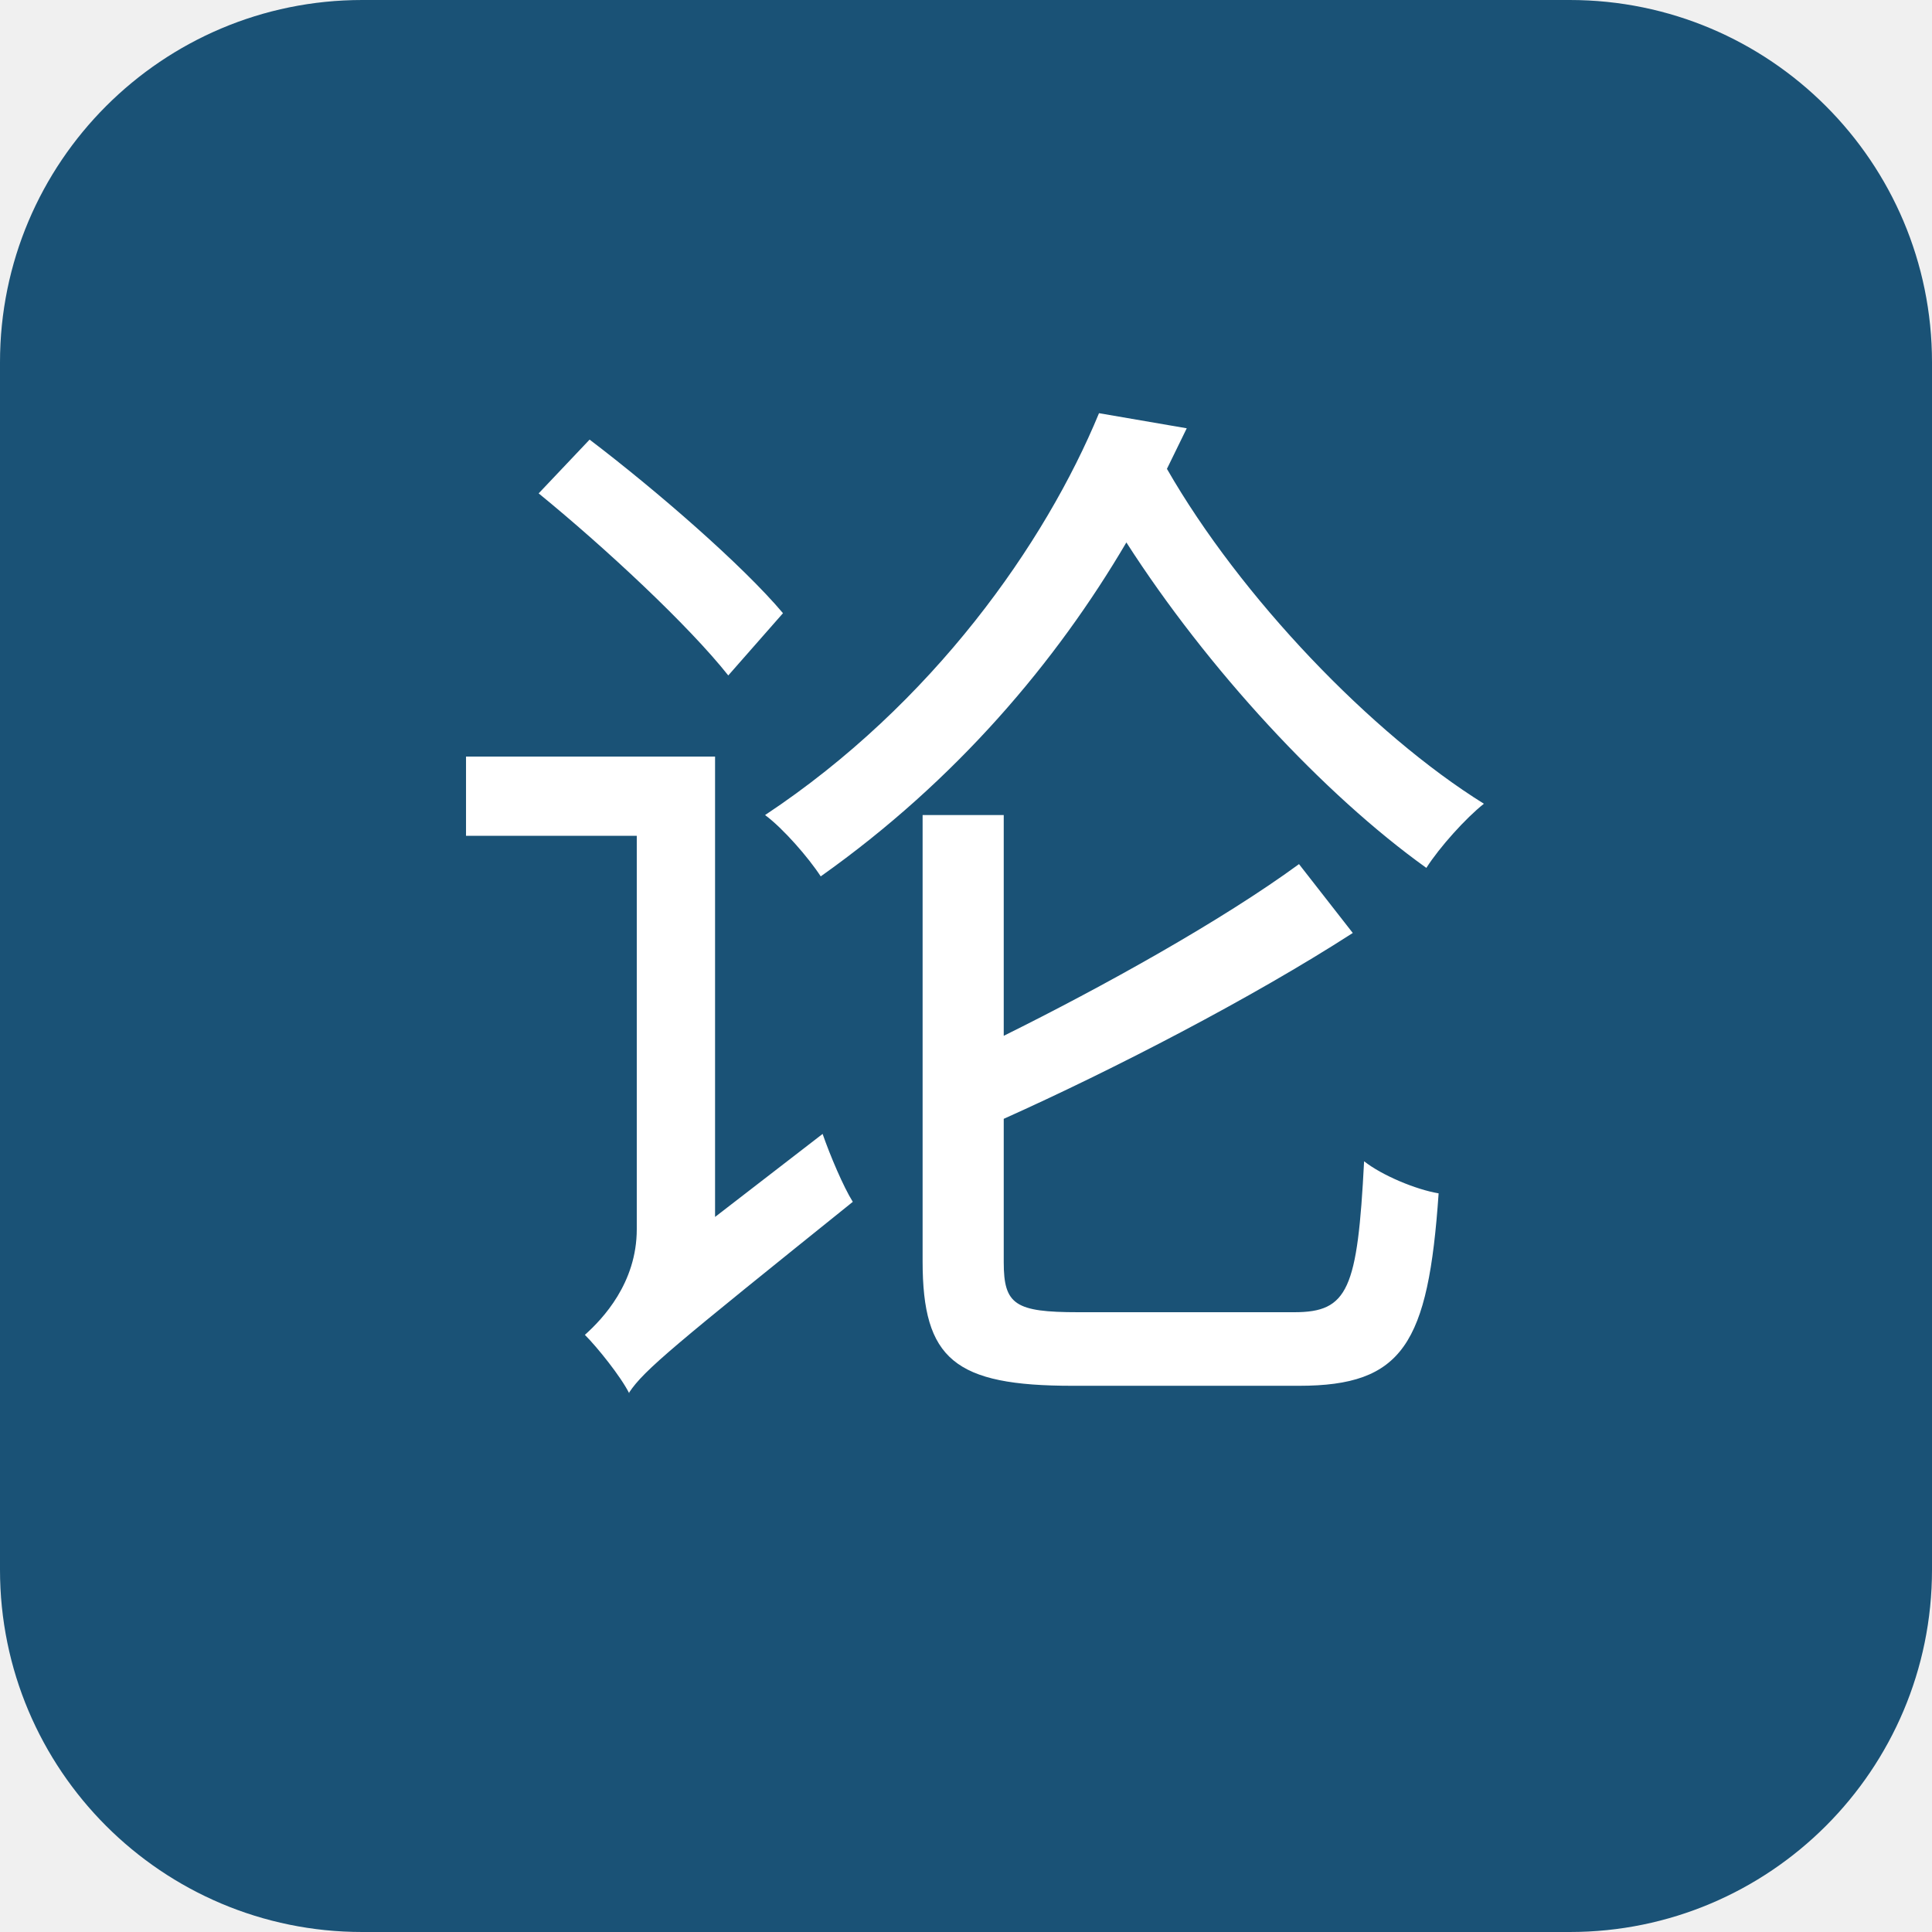
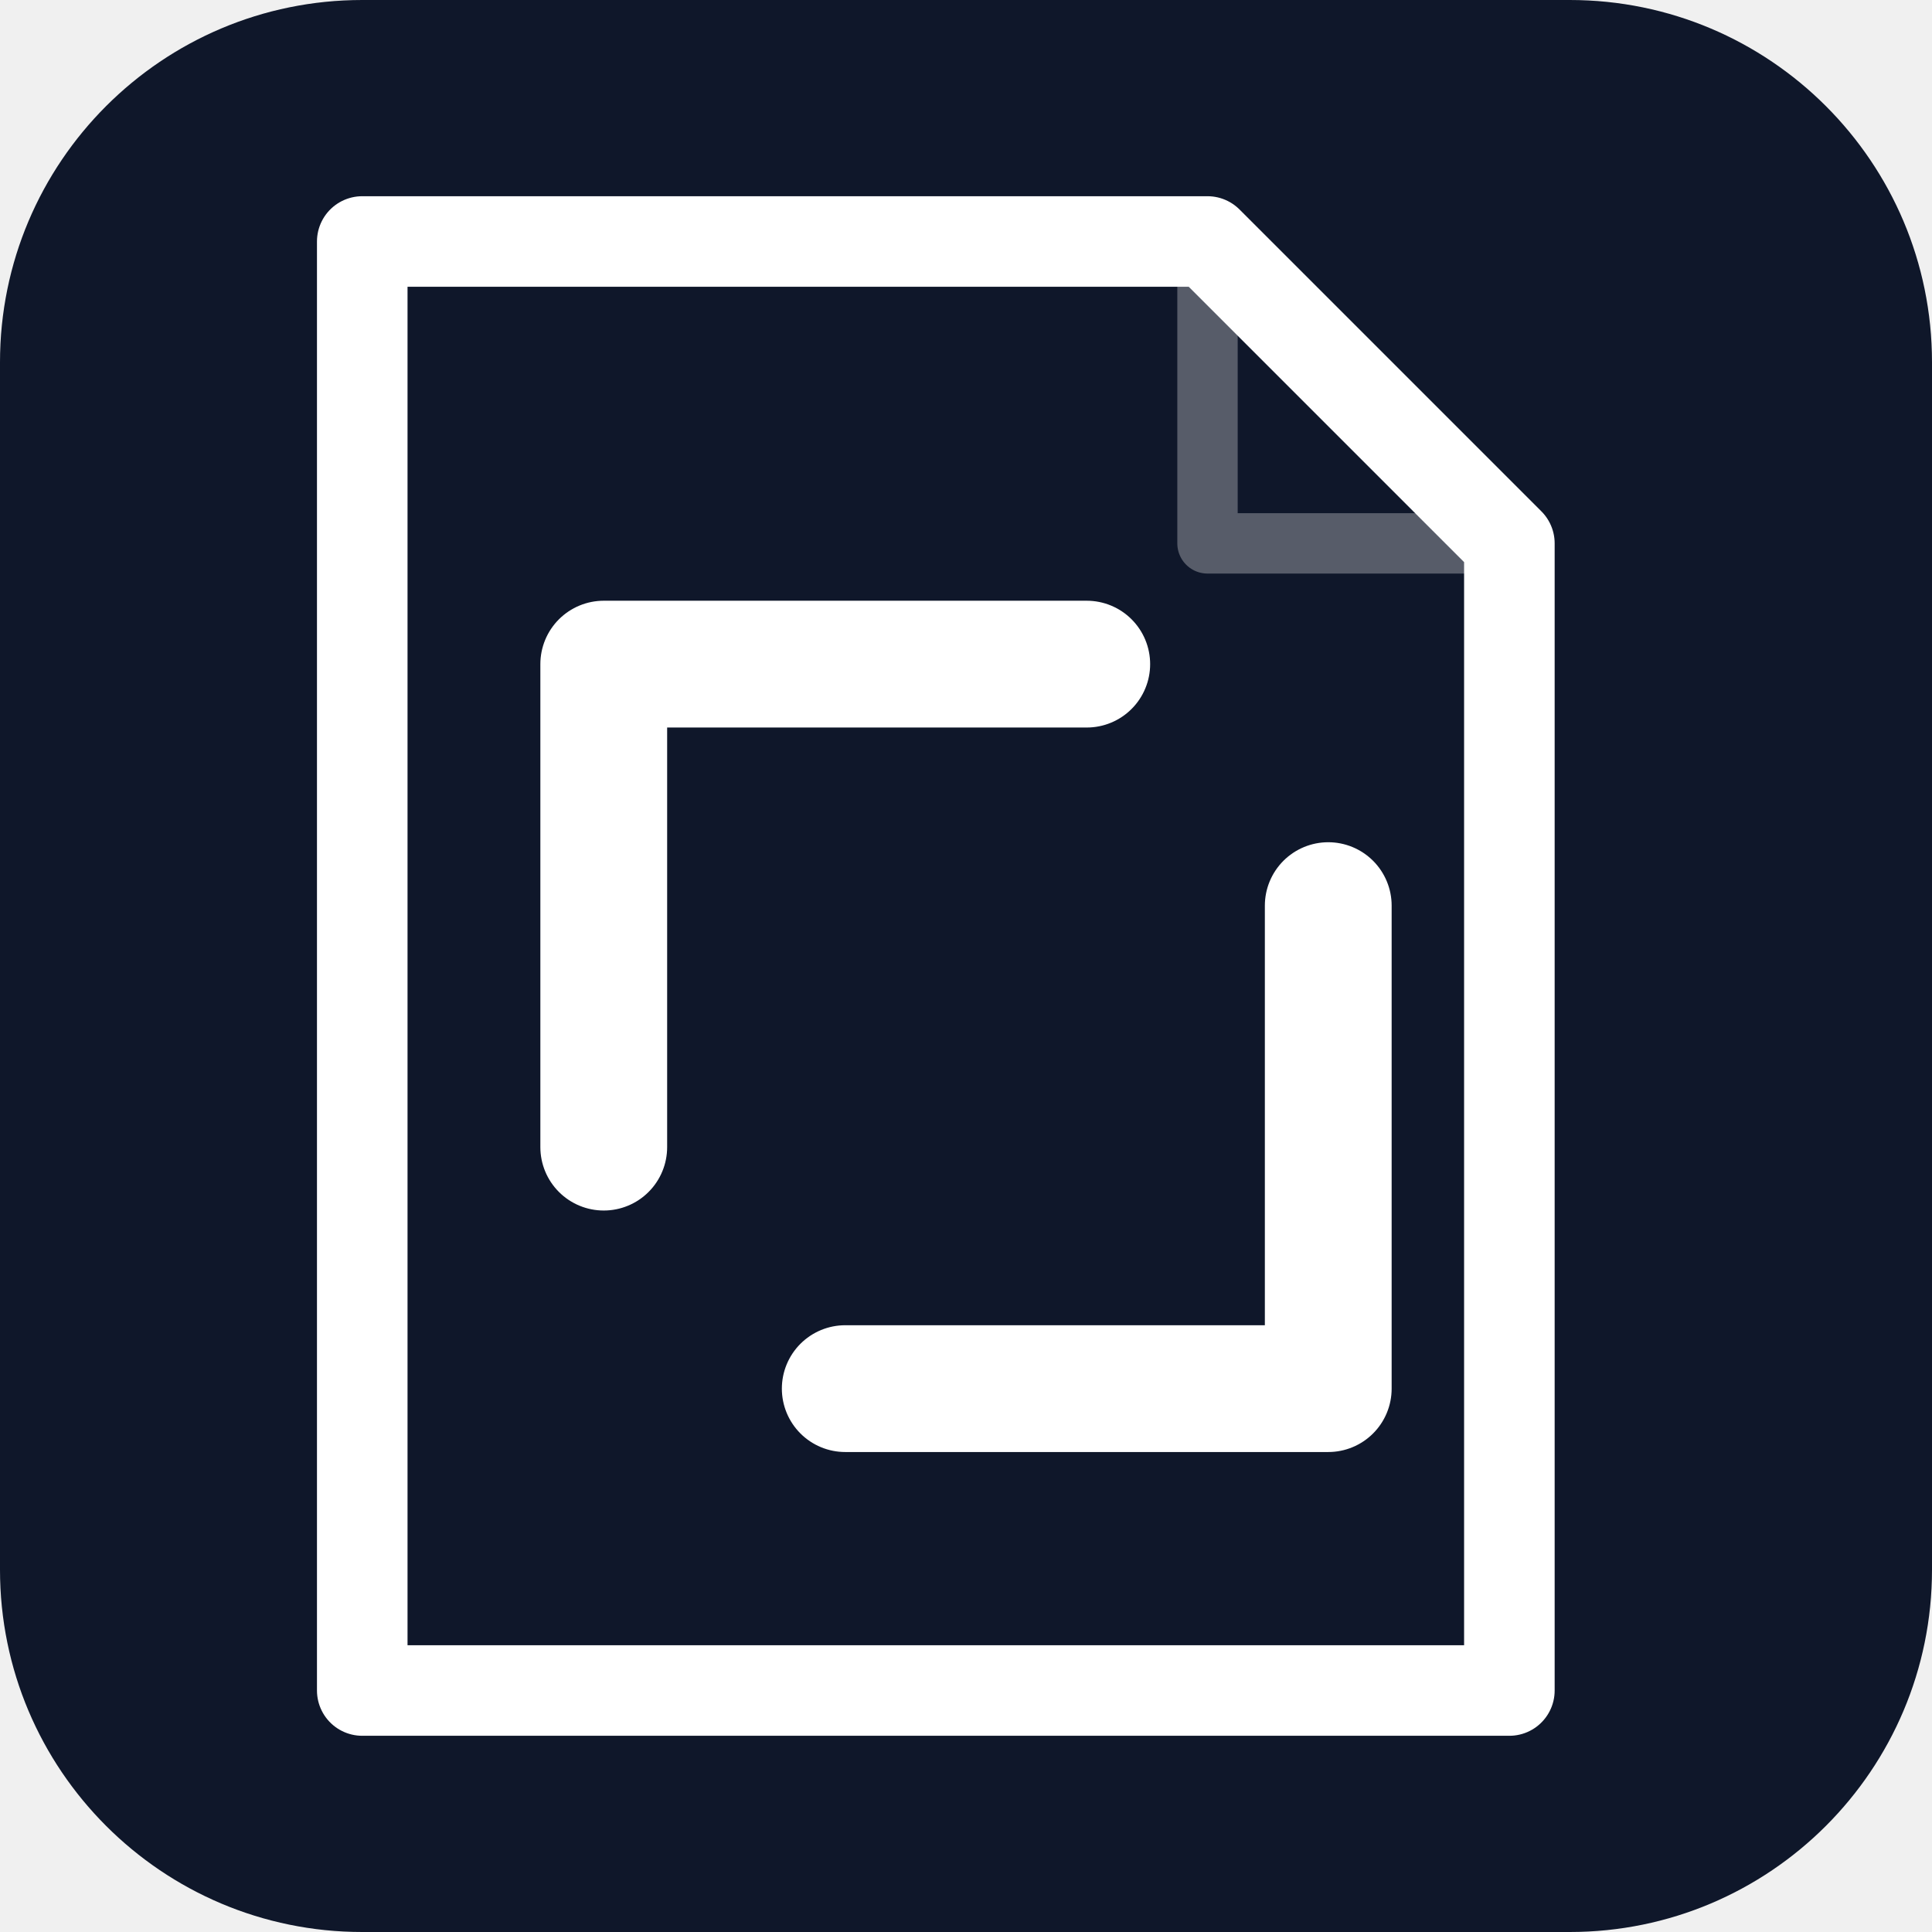
<svg xmlns="http://www.w3.org/2000/svg" viewBox="0 0 32 32">
-   <rect width="32" height="32" rx="6" fill="#1a5276" />
-   <text x="16" y="22" text-anchor="middle" font-size="18" font-family="serif" fill="white">论</text>
+   <rect width="32" height="32" rx="6" fill="#0f172a" />
+   <path d="M 6,4 H 20 L 25,9 V 28 H 6 Z" fill="none" stroke="white" stroke-width="1.5" stroke-linejoin="round" />
+   <polyline points="20,4 20,9 25,9" fill="none" stroke="white" stroke-width="1" stroke-linejoin="round" opacity="0.3" />
+   <polyline points="18,11 10,11 10,19" fill="none" stroke="white" stroke-width="2.1" stroke-linecap="round" stroke-linejoin="round" />
+   <polyline points="14,23 22,23 22,15" fill="none" stroke="white" stroke-width="2.1" stroke-linecap="round" stroke-linejoin="round" />
</svg>
